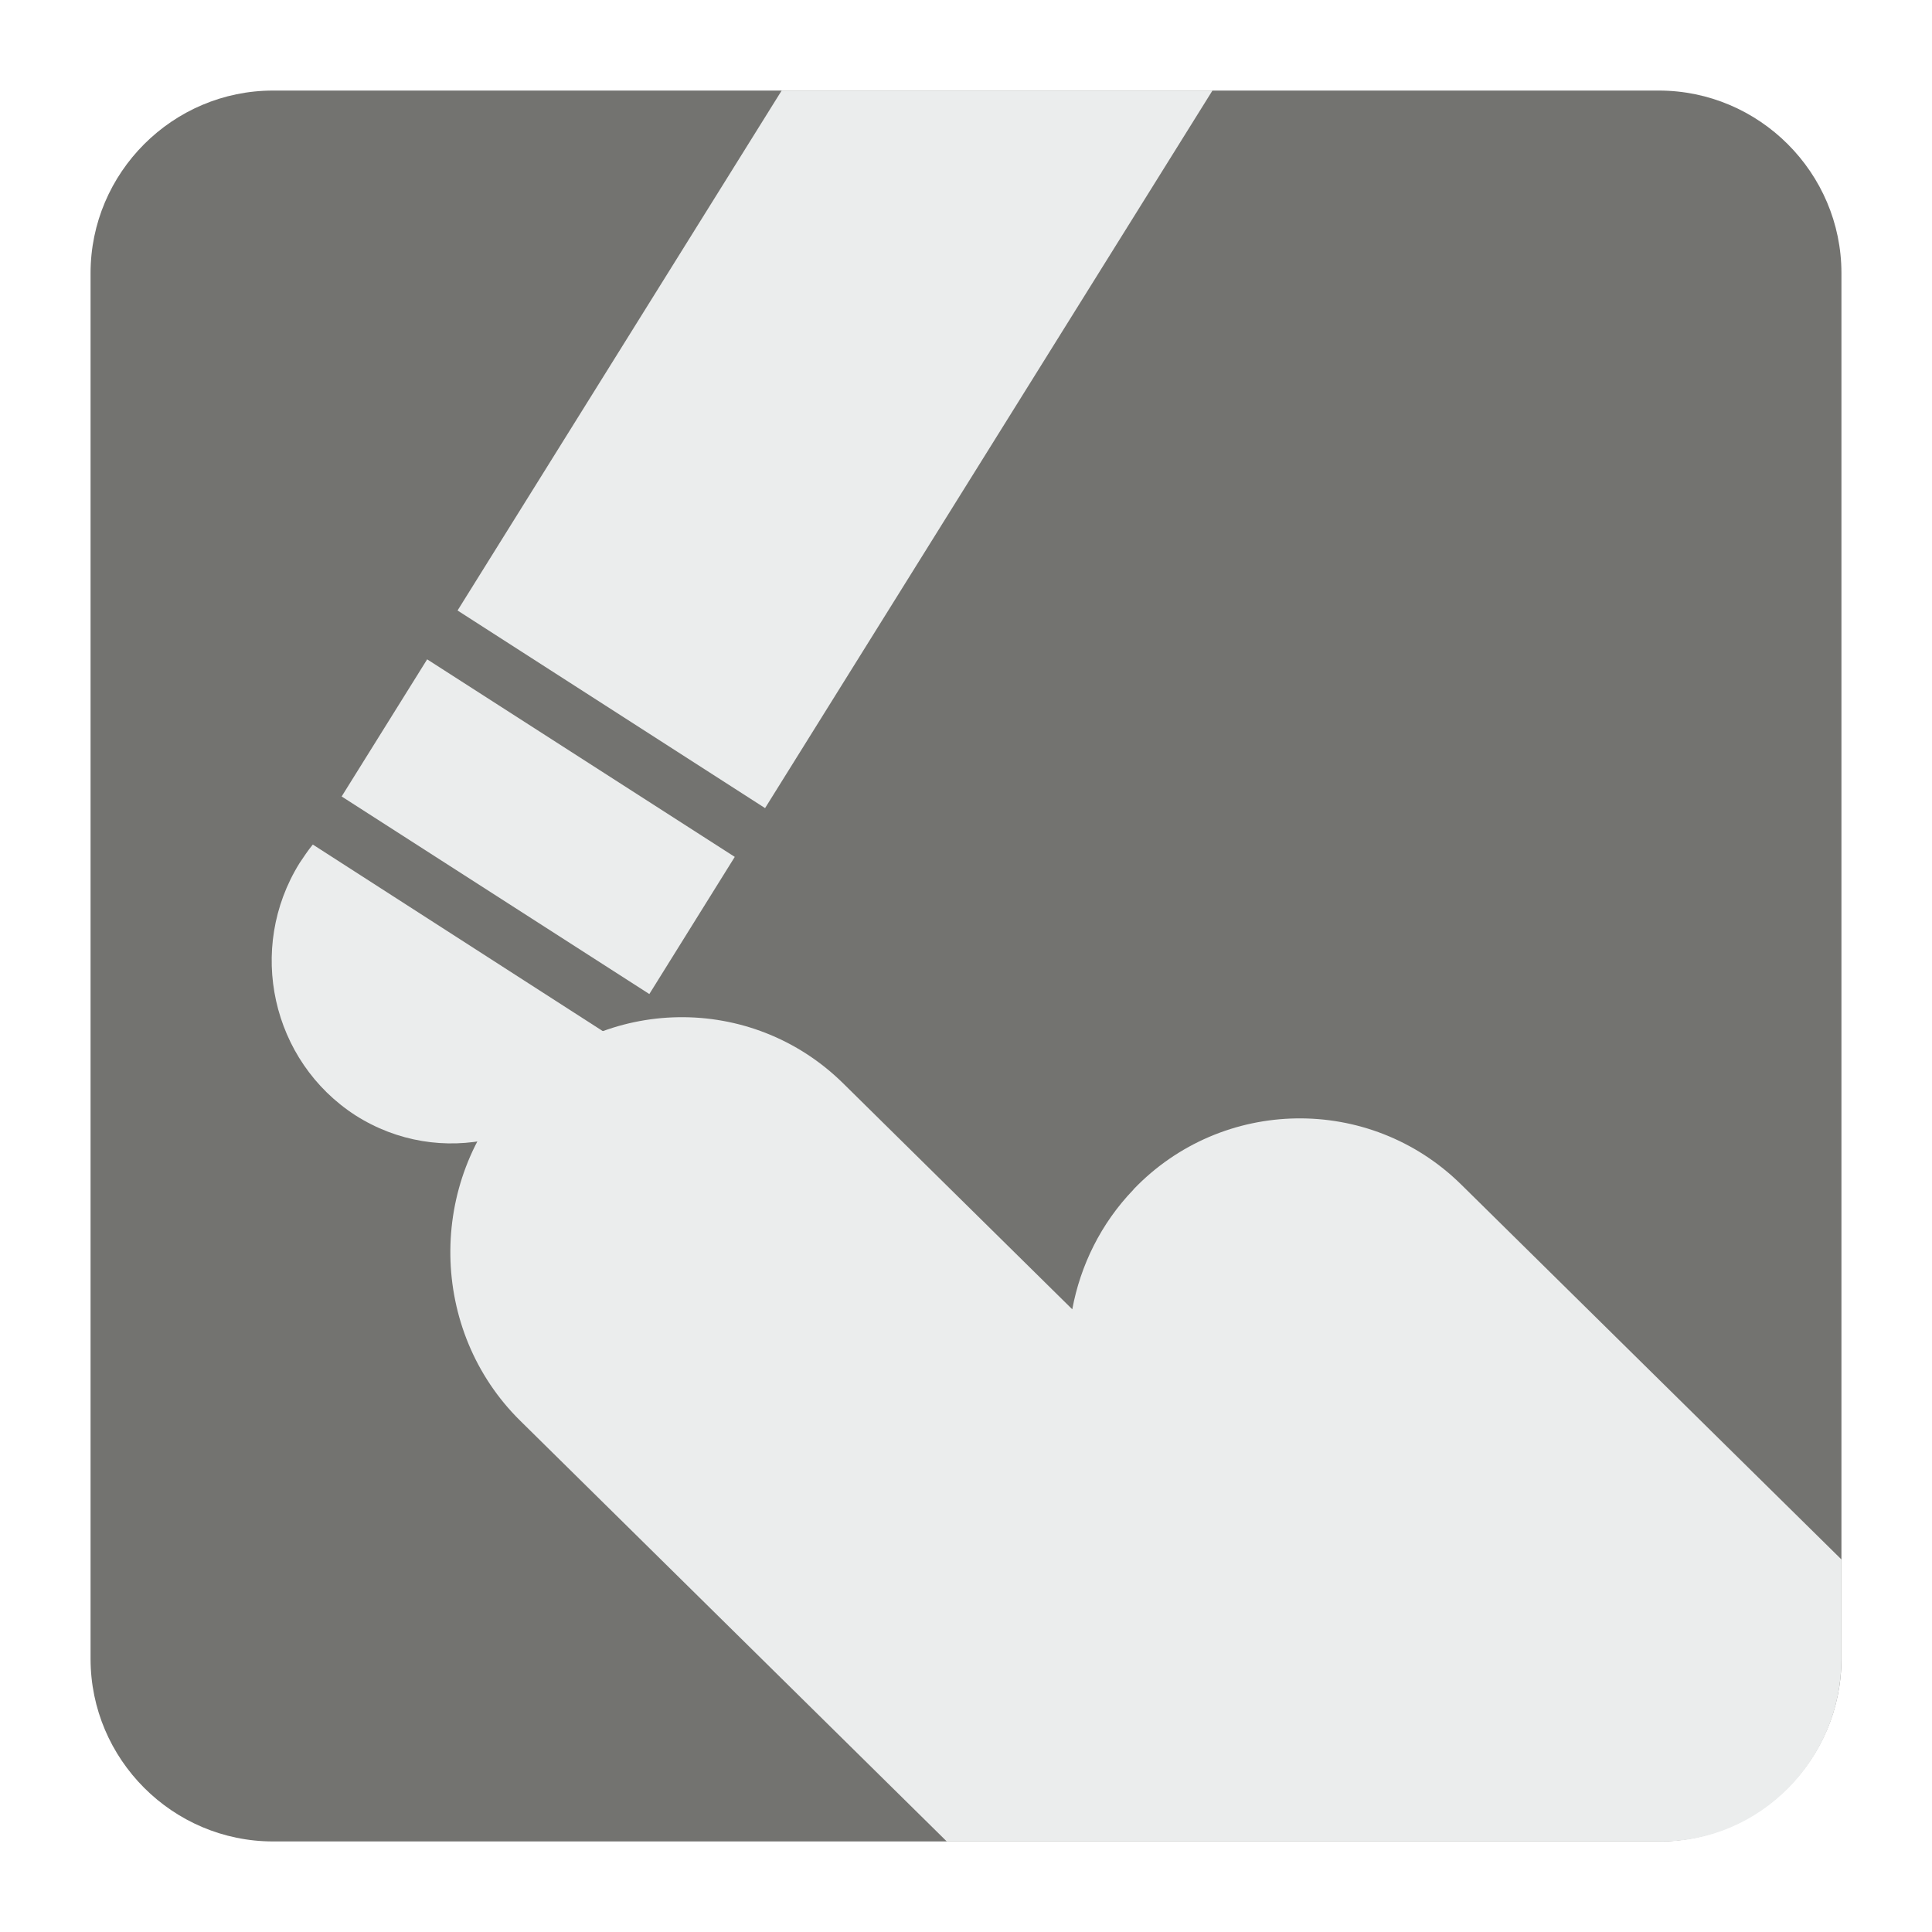
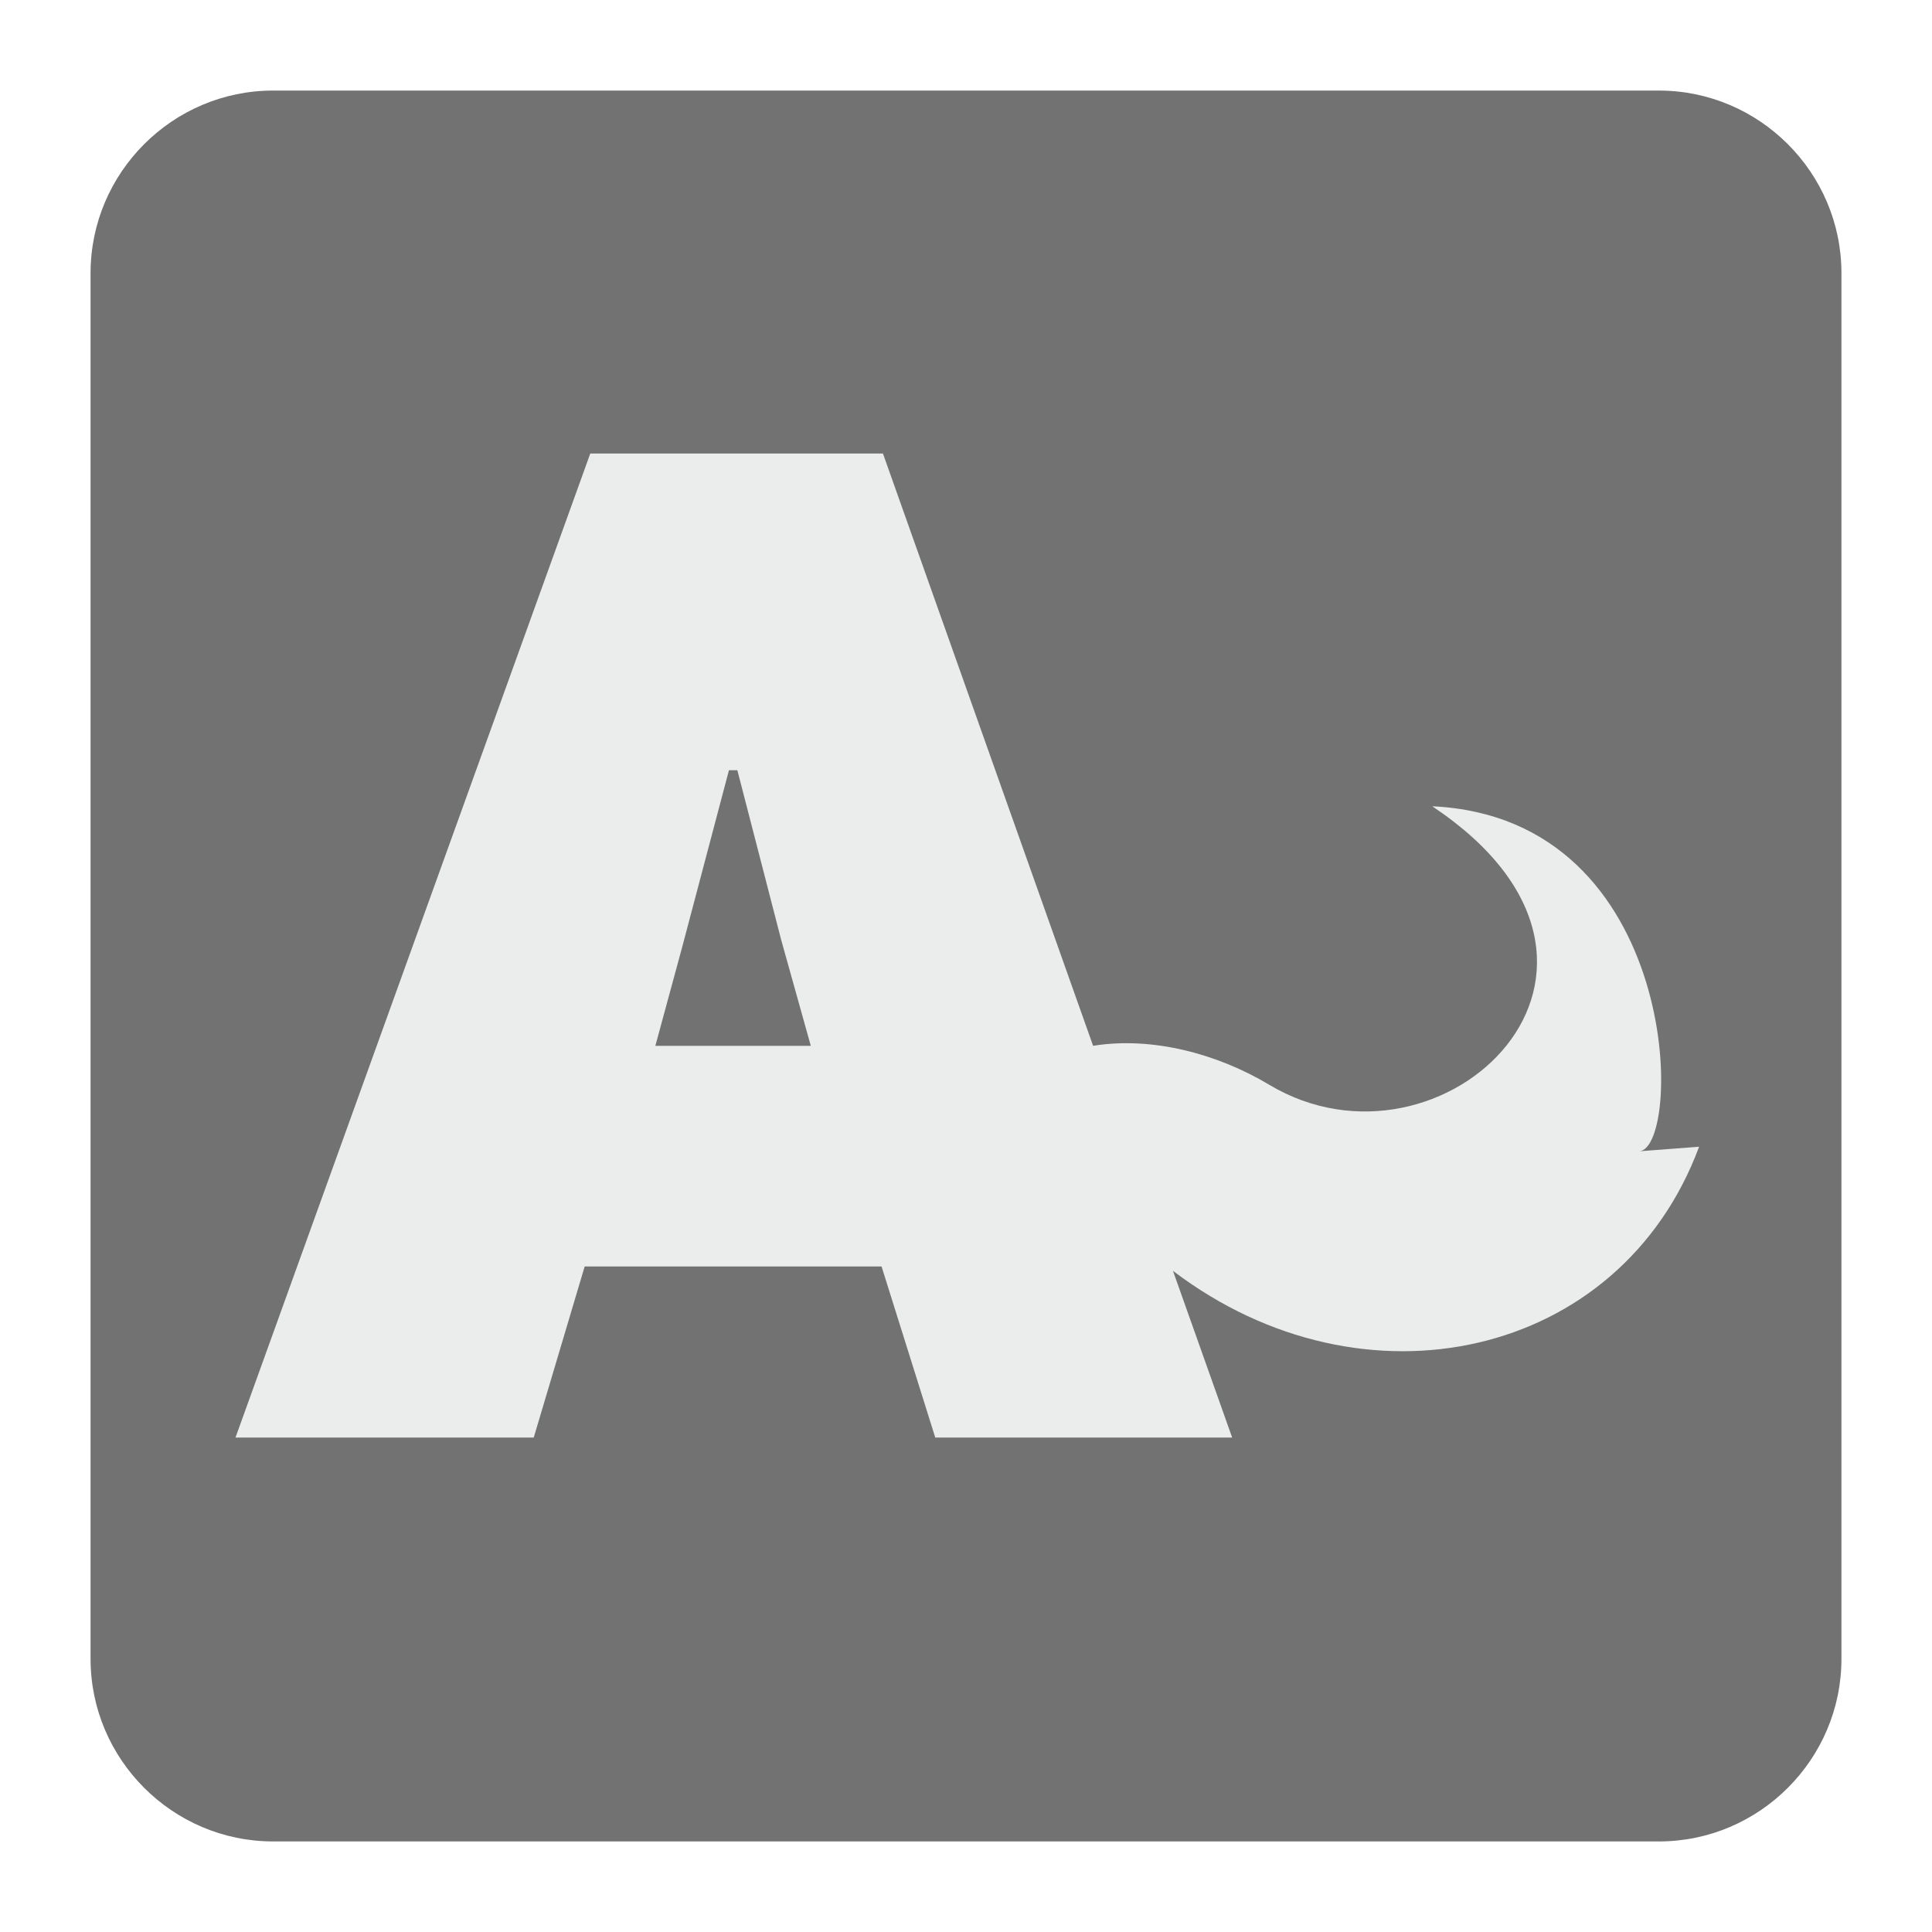
<svg xmlns="http://www.w3.org/2000/svg" version="1.1" x="0px" y="0px" width="128" height="128" viewBox="0, 0, 128, 128">
  <g id="Background">
    <rect x="0" y="0" width="128" height="128" fill="#000000" fill-opacity="0" />
  </g>
+   <g id="Background" />
  <g id="Background">
-     <path d="M18.092,6 L109.903,6 C116.552,6 122,11.441 122,18.096 L122,109.902 C122,116.559 116.552,122 109.903,122 L18.092,122 C11.436,122 6,116.559 6,109.902 L6,18.096 C6,11.441 11.436,6 18.092,6" fill="#737370" />
-     <path d="M34.155,72.093 L34.168,72.093 C40.04,65.96 49.809,65.796 55.871,71.784 L71.041,86.745 C71.578,83.846 72.934,81.057 75.096,78.813 L75.096,78.801 C80.974,72.664 90.737,72.503 96.805,78.476 L122,103.318 L122,109.902 C122,116.559 116.635,122 110.083,122 L62.726,122 L34.472,94.133 C28.417,88.172 28.275,78.256 34.155,72.093" fill="#EBEDED" />
-     <path d="M40.706,68.809 C40.498,69.244 40.254,69.701 39.986,70.123 C36.468,75.777 29.106,77.438 23.545,73.892 C17.99,70.297 16.328,62.848 19.846,57.182 C20.119,56.772 20.406,56.341 20.724,55.953 z" fill="#EBEDED" />
-     <path d="M22.635,52.768 L43.02,65.858 L48.68,56.771 L28.3,43.683 z" fill="#EBEDED" />
-     <path d="M80.328,6 L50.688,53.539 L30.314,40.447 L51.787,6 z" fill="#EBEDED" />
+     <path d="M18.093,6 L109.907,6 C116.561,6 122,11.439 122,18.093 L122,109.907 C122,116.561 116.561,122 109.907,122 L18.093,122 C11.439,122 6,116.561 6,109.907 L6,18.093 C6,11.439 11.439,6 18.093,6" fill="#727272" />
+     <path d="M58.406,83.907 L38.736,83.907 L35.361,95.243 L15.601,95.243 L39.107,30.049 L58.498,30.049 L72.421,69.288 C76.354,68.65 80.698,69.837 84.073,71.859 C95.558,78.746 110.99,64.155 94.891,53.418 C111.487,54.204 111.497,76.053 108.605,76.275 L112.57,75.974 C107.358,90.018 90.351,93.809 77.711,84.195 L81.634,95.243 L61.964,95.243 z M48.295,51.029 L45.198,62.74 L43.418,69.292 L53.719,69.292 L51.757,62.273 L48.852,51.029 z" fill="#EBEDED" />
  </g>
  <defs />
</svg>
